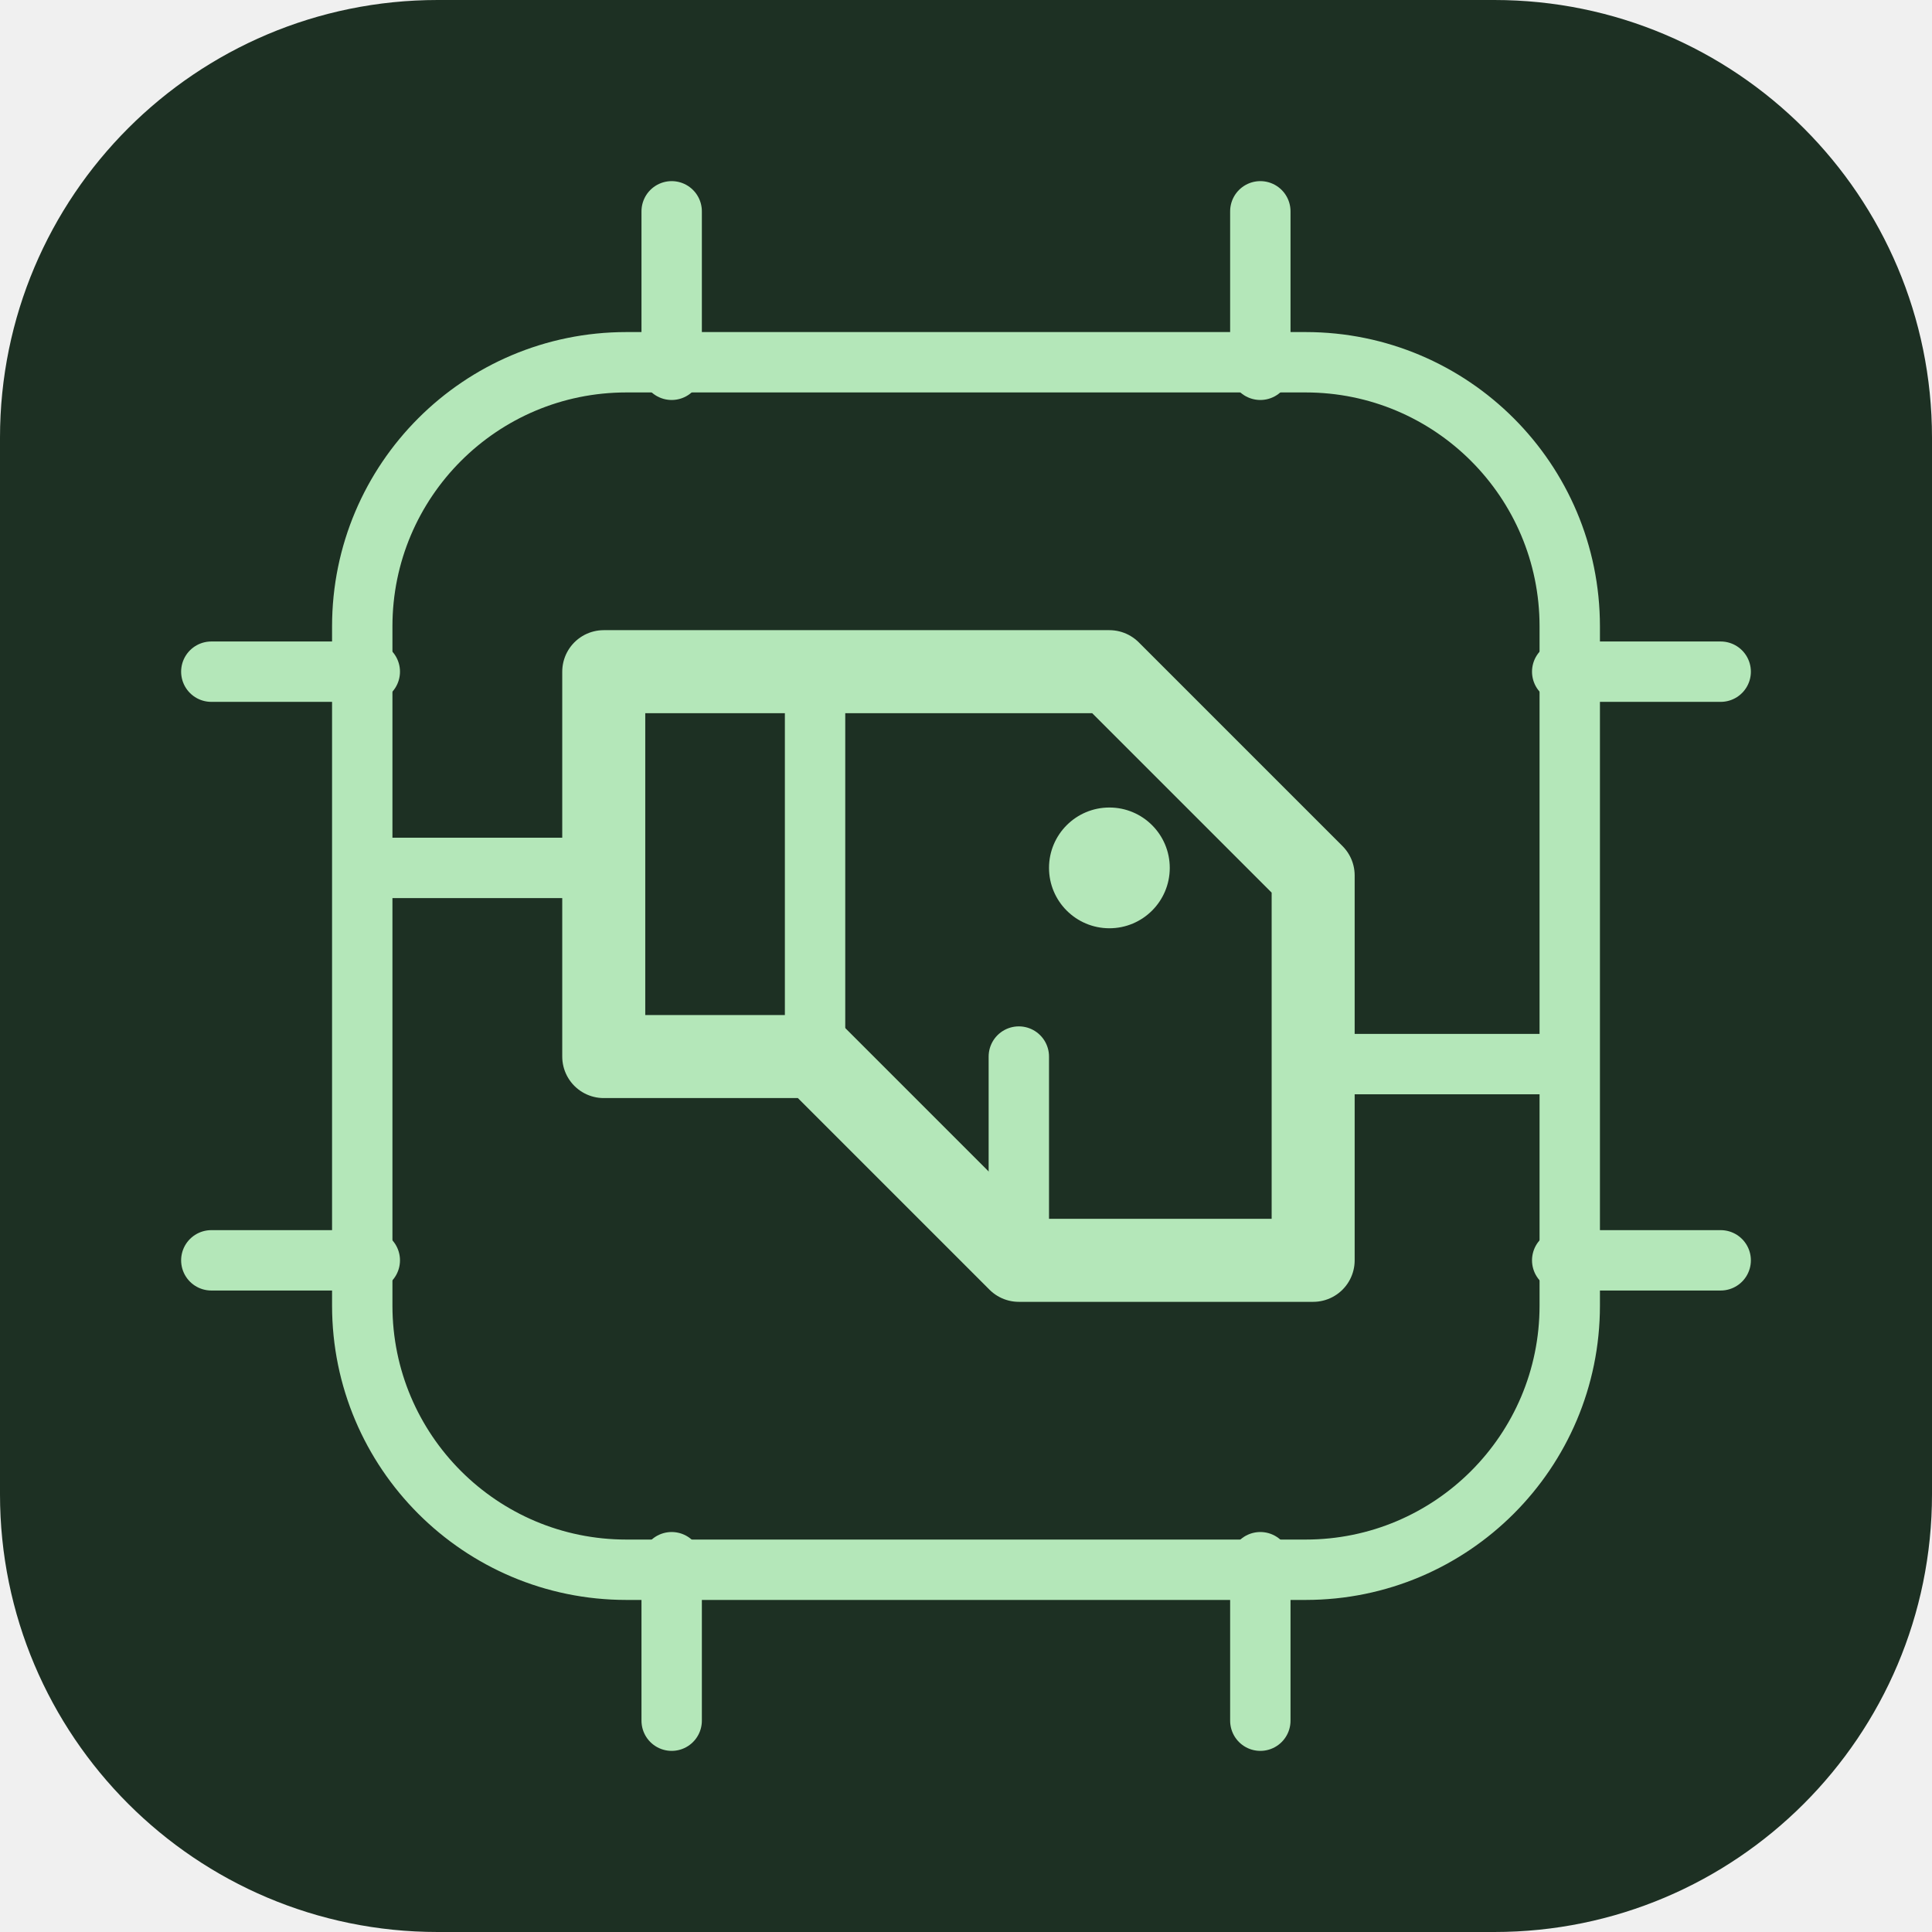
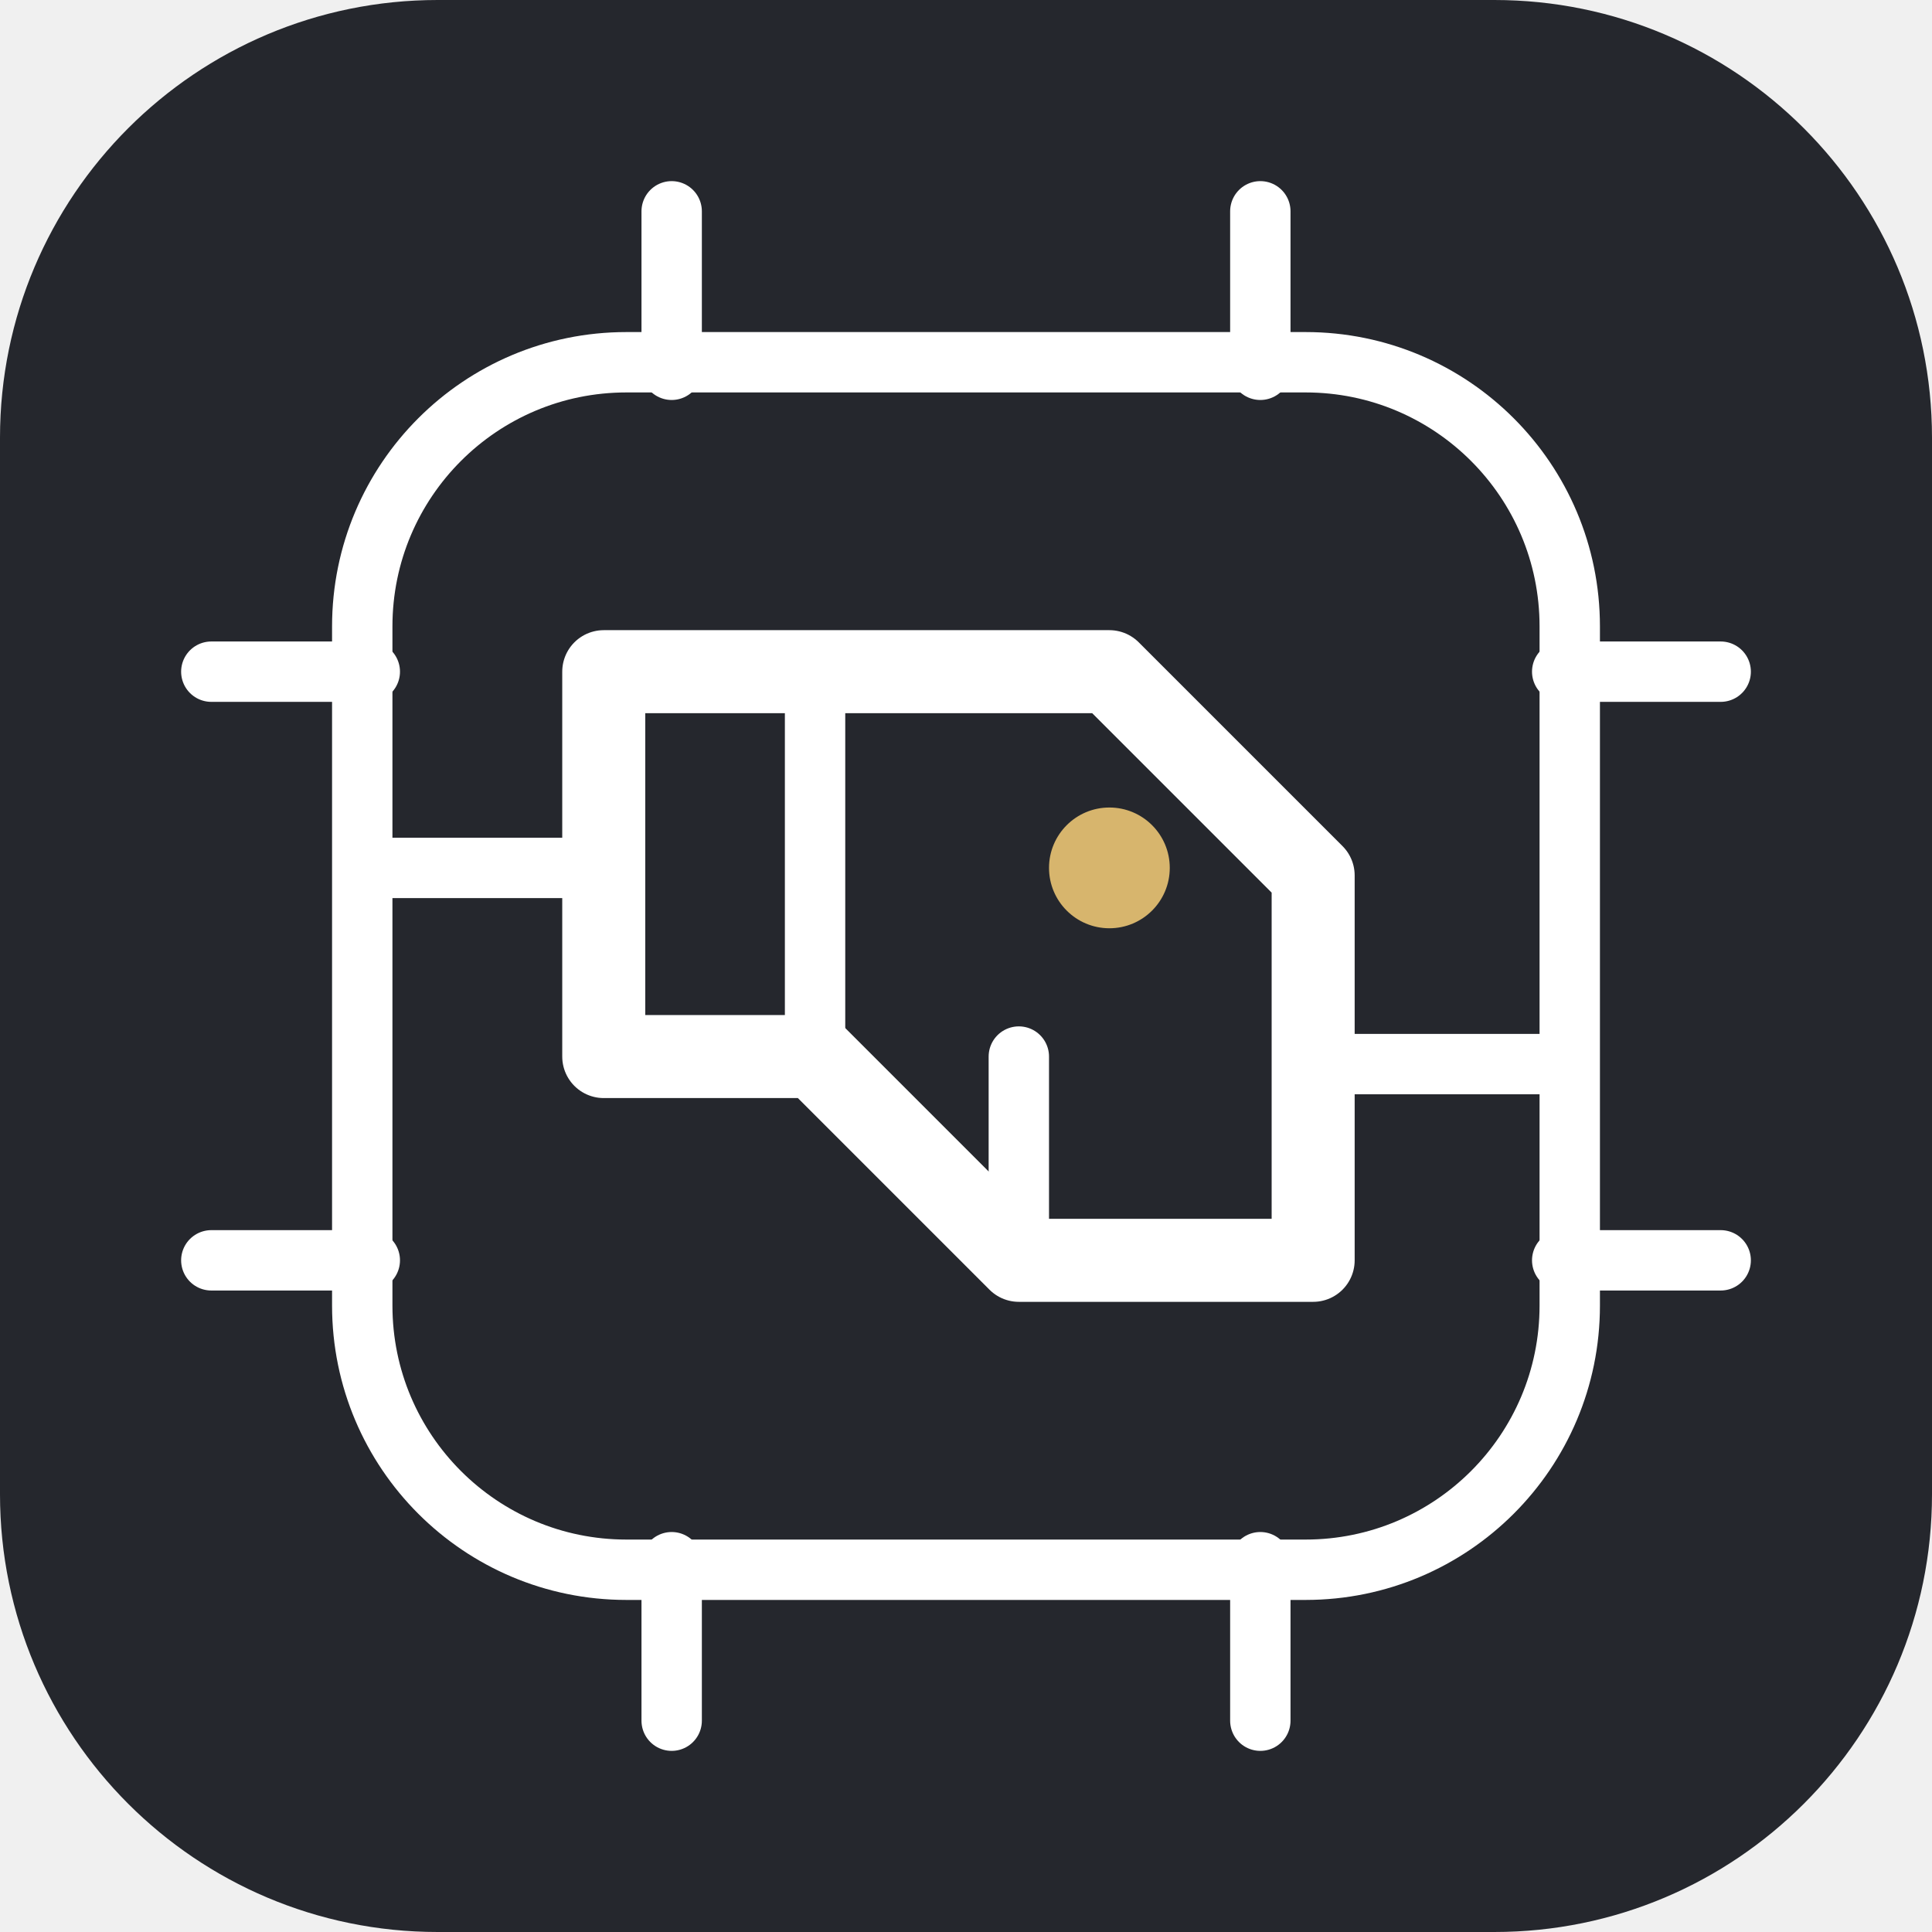
<svg xmlns="http://www.w3.org/2000/svg" viewBox="0 0 256 256" fill="none">
-   <rect width="256" height="256" rx="58" fill="#1D3023" />
-   <rect x="48" y="48" width="160" height="160" rx="35" stroke="#B4E7B9" stroke-width="8" />
-   <path d="M80 89h67l27 27v51h-39l-27-27H80V89Z" stroke="#B4E7B9" stroke-width="11" stroke-linecap="round" stroke-linejoin="round" />
-   <path d="M108 89v51m27 0v27M80 115H49m158 26h-33M89 49V28m78 21V28M89 228v-21m78 21v-21M28 89h21m-21 78h21m179-78h-21m21 78h-21" stroke="#B4E7B9" stroke-width="8" stroke-linecap="round" />
-   <circle cx="147" cy="115" r="8" fill="#B4E7B9" />
+   <rect width="256" height="256" rx="58" fill="#25272D" />
+   <rect x="48" y="48" width="160" height="160" rx="35" stroke="#FFFFFF" stroke-width="8" />
+   <path d="M80 89h67l27 27v51h-39l-27-27H80V89Z" stroke="#FFFFFF" stroke-width="11" stroke-linecap="round" stroke-linejoin="round" />
+   <path d="M108 89v51m27 0v27M80 115H49m158 26h-33M89 49V28m78 21V28M89 228v-21m78 21v-21M28 89h21m-21 78h21m179-78h-21m21 78h-21" stroke="#FFFFFF" stroke-width="8" stroke-linecap="round" />
+   <circle cx="147" cy="115" r="8" fill="#D7B56D" />
</svg>
